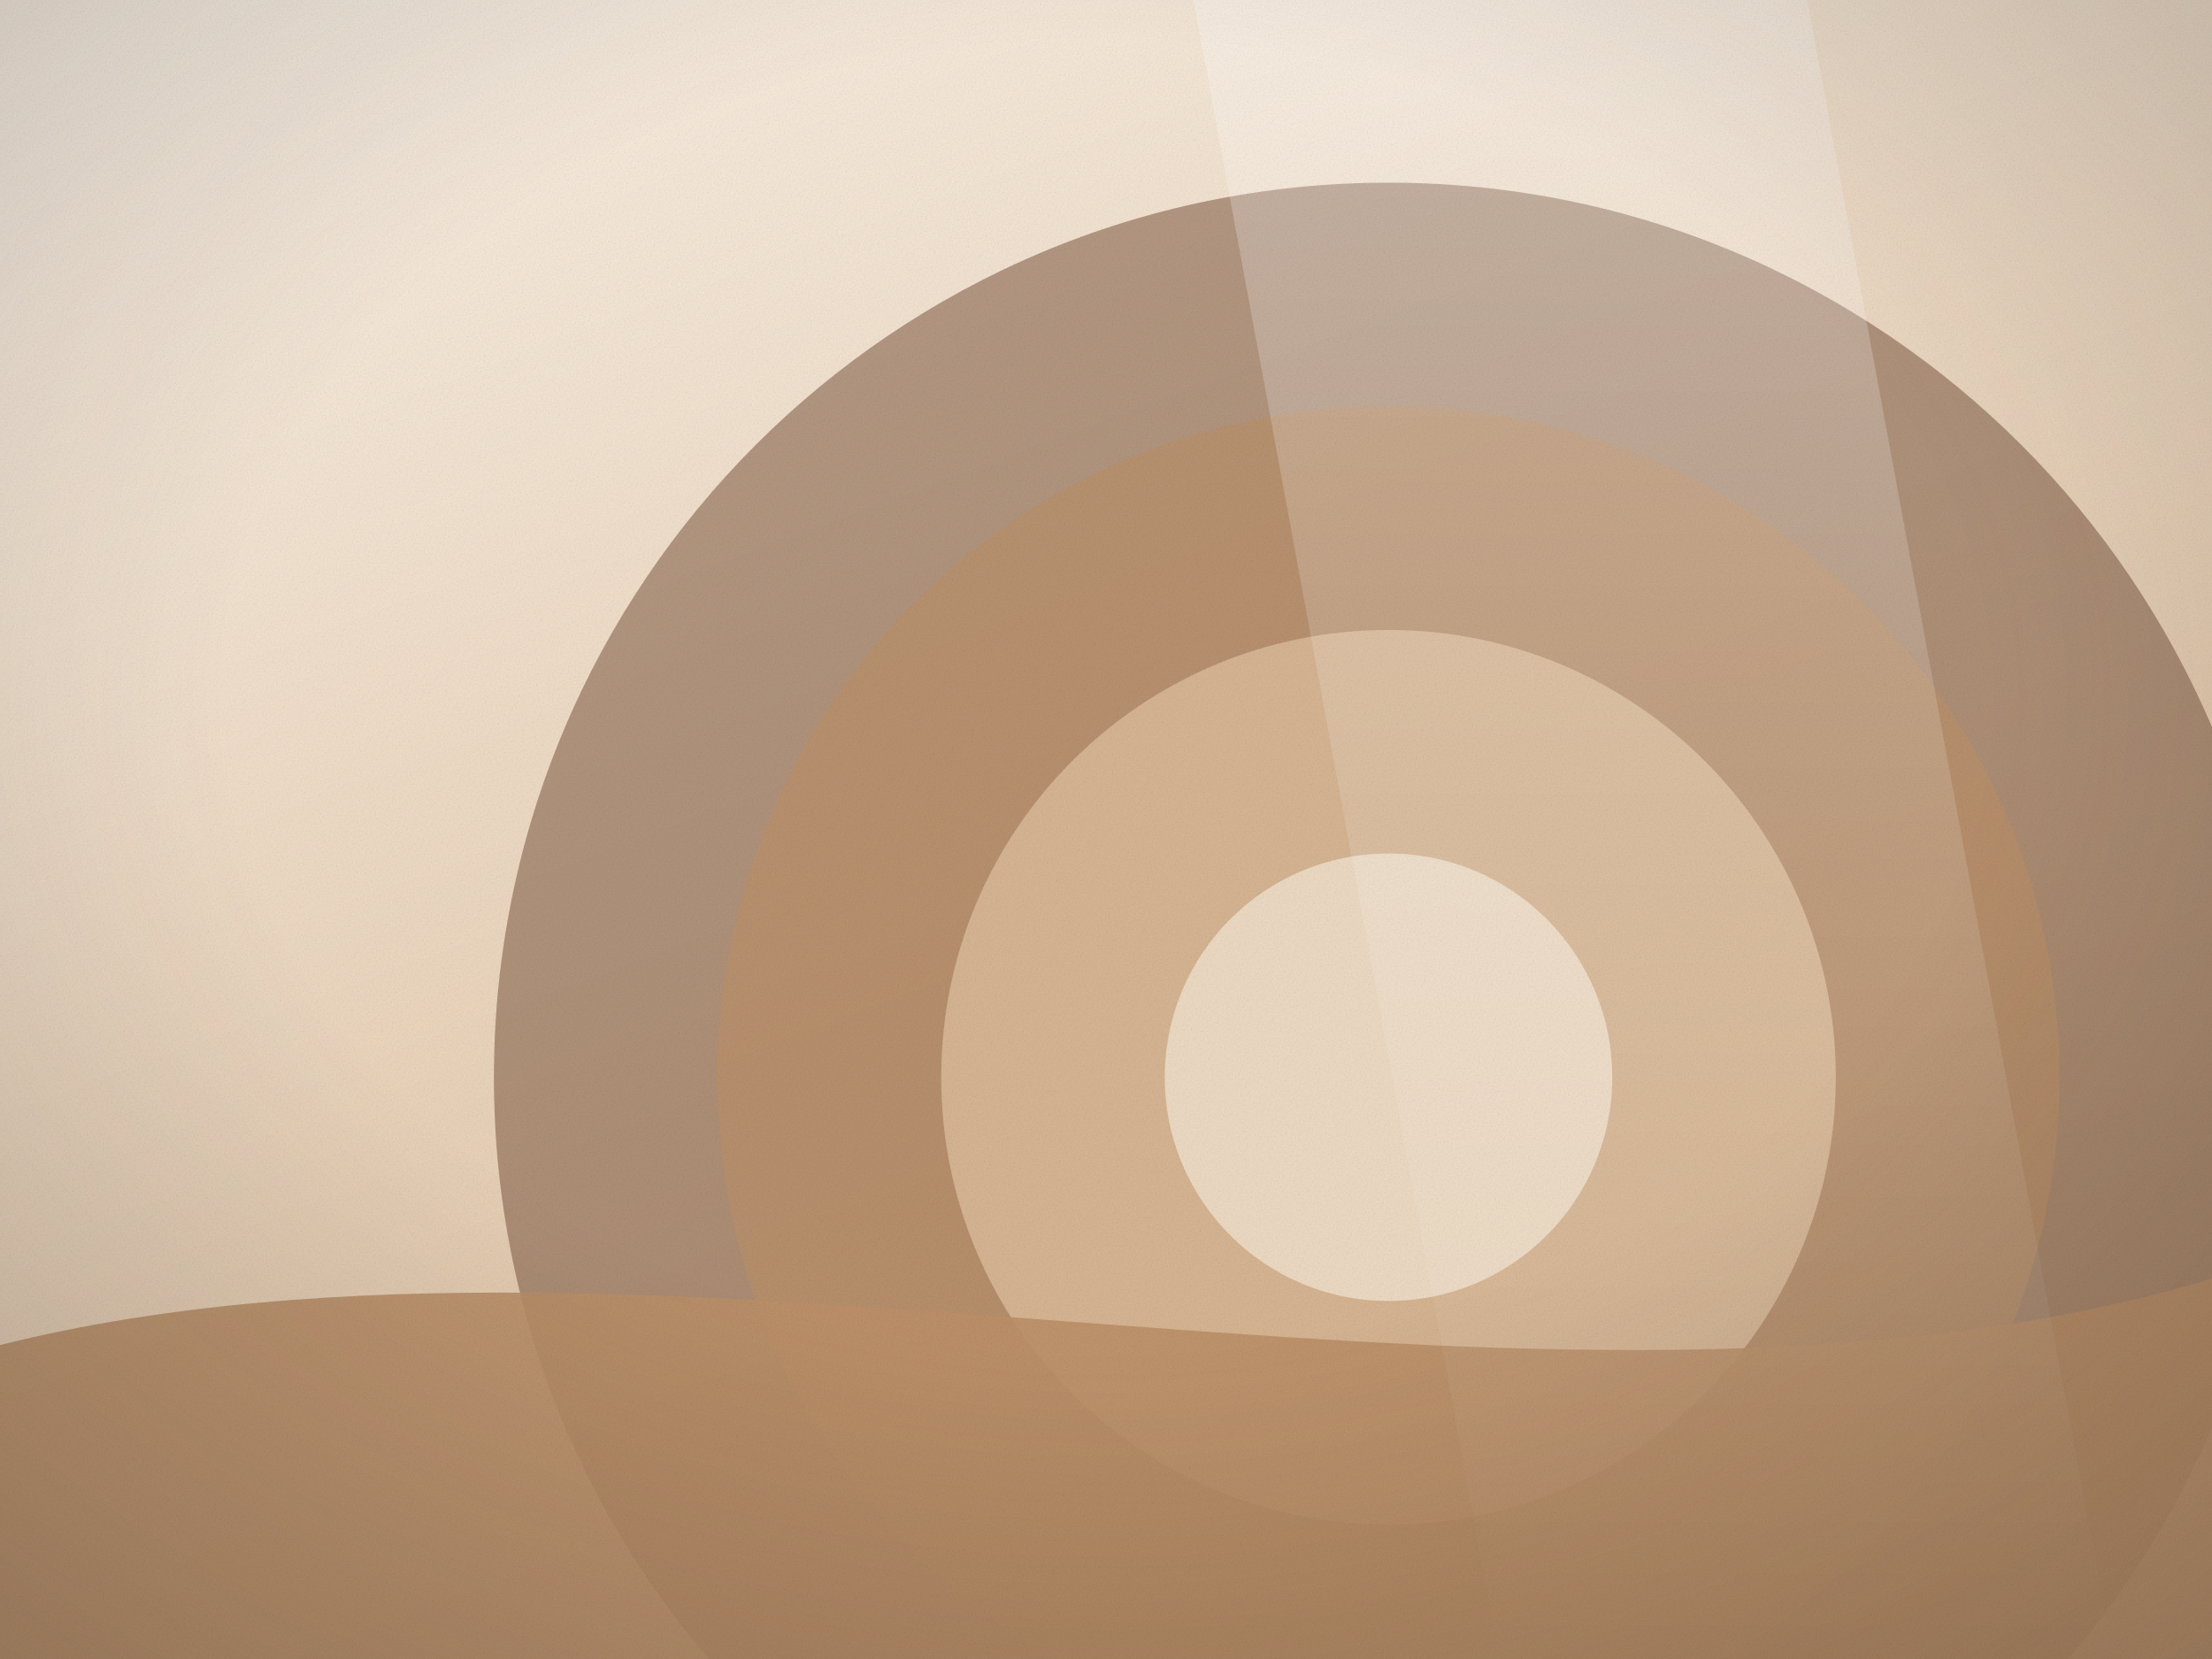
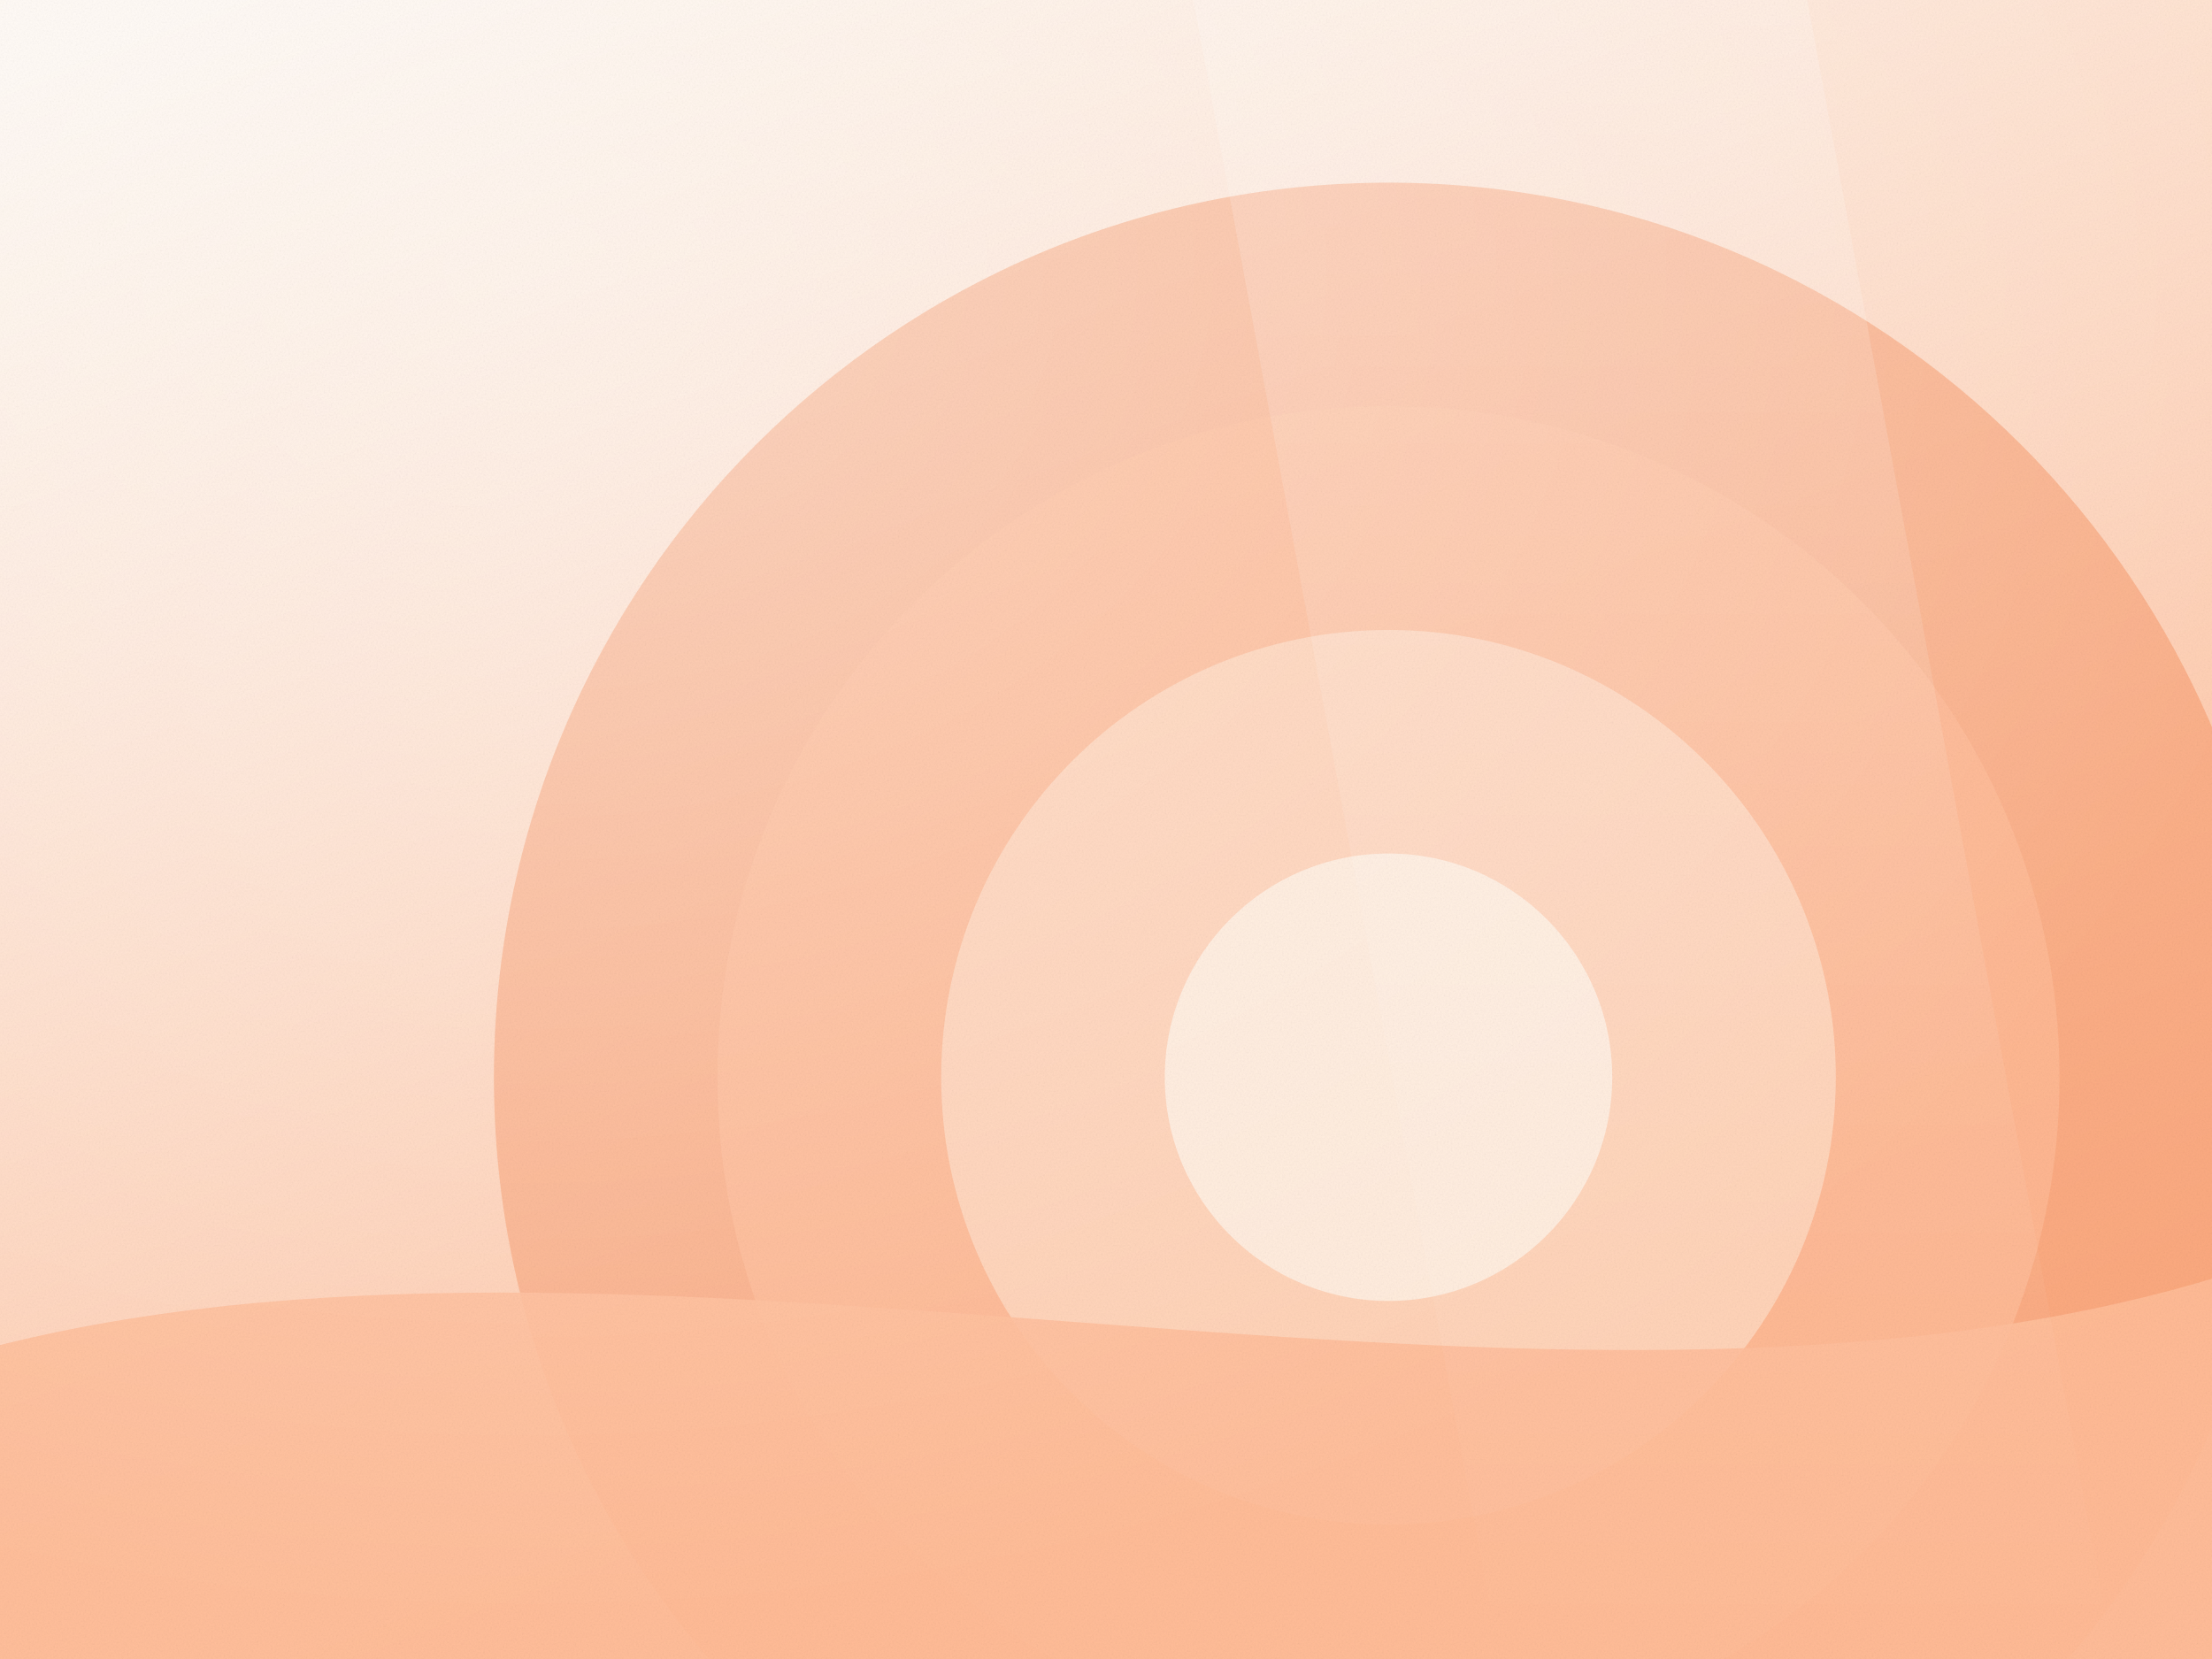
<svg xmlns="http://www.w3.org/2000/svg" viewBox="0 0 1400 1050" width="1400" height="1050" role="presentation">
  <defs>
    <linearGradient id="sky" x1="0.1" y1="0" x2="0.6" y2="1">
-       <stop offset="0%" stop-color="#FBF1E5" />
-       <stop offset="100%" stop-color="#DEBE9C" />
+       <stop offset="0%" stop-color="#FFF8F1" />
+       <stop offset="100%" stop-color="#FFBC98" />
    </linearGradient>
    <linearGradient id="shaft" x1="0" y1="0" x2="0" y2="1">
-       <stop offset="0%" stop-color="#FFFFFF" stop-opacity="0.5" />
+       <stop offset="0%" stop-color="#FFFFFF" stop-opacity="0.42" />
      <stop offset="100%" stop-color="#FFFFFF" stop-opacity="0" />
    </linearGradient>
-     <radialGradient id="vig" cx="50%" cy="42%" r="76%">
-       <stop offset="52%" stop-color="#2B2622" stop-opacity="0" />
-       <stop offset="100%" stop-color="#2B2622" stop-opacity="0.26" />
+     <radialGradient id="bloom" cx="24%" cy="16%" r="82%">
+       <stop offset="0%" stop-color="#FFFFFF" stop-opacity="0.38" />
+       <stop offset="100%" stop-color="#FFFFFF" stop-opacity="0" />
    </radialGradient>
    <filter id="grain" x="0" y="0" width="100%" height="100%">
      <feTurbulence type="fractalNoise" baseFrequency="0.9" numOctaves="3" stitchTiles="stitch" />
      <feColorMatrix type="saturate" values="0" />
    </filter>
  </defs>
  <rect width="1400" height="1050" fill="url(#sky)" />
-   <circle cx="878.8" cy="681.8" r="566.2" fill="#7E5942" opacity="0.55" />
-   <circle cx="878.8" cy="681.8" r="424.7" fill="#BC9068" opacity="0.67" />
-   <circle cx="878.8" cy="681.8" r="283.1" fill="#DEBE9C" opacity="0.79" />
-   <circle cx="878.8" cy="681.8" r="141.6" fill="#F0DEC8" opacity="0.91" />
-   <path d="M0 851.3 C 420 746.3, 980 935.3, 1400 809.3 L 1400 1050 L 0 1050 Z" fill="#BC9068" opacity="0.88" />
-   <polygon points="755.3,0 1143.8,0 1337.7,1050 949.2,1050" fill="url(#shaft)" opacity="0.55" />
-   <rect width="1400" height="1050" fill="url(#vig)" />
-   <rect width="1400" height="1050" filter="url(#grain)" opacity="0.2" style="mix-blend-mode:multiply" />
+   <circle cx="878.8" cy="681.8" r="566.2" fill="#F79868" opacity="0.55" />
+   <circle cx="878.8" cy="681.8" r="424.7" fill="#FFBC98" opacity="0.67" />
+   <circle cx="878.8" cy="681.8" r="283.1" fill="#FFD8BF" opacity="0.79" />
+   <circle cx="878.8" cy="681.8" r="141.6" fill="#FFEDDF" opacity="0.91" />
+   <path d="M0 851.3 C 420 746.3, 980 935.3, 1400 809.3 L 1400 1050 L 0 1050 Z" fill="#FFBC98" opacity="0.9" />
+   <polygon points="755.3,0 1143.8,0 1337.7,1050 949.2,1050" fill="url(#shaft)" opacity="0.45" />
+   <rect width="1400" height="1050" fill="url(#bloom)" />
+   <rect width="1400" height="1050" filter="url(#grain)" opacity="0.11" style="mix-blend-mode:multiply" />
</svg>
